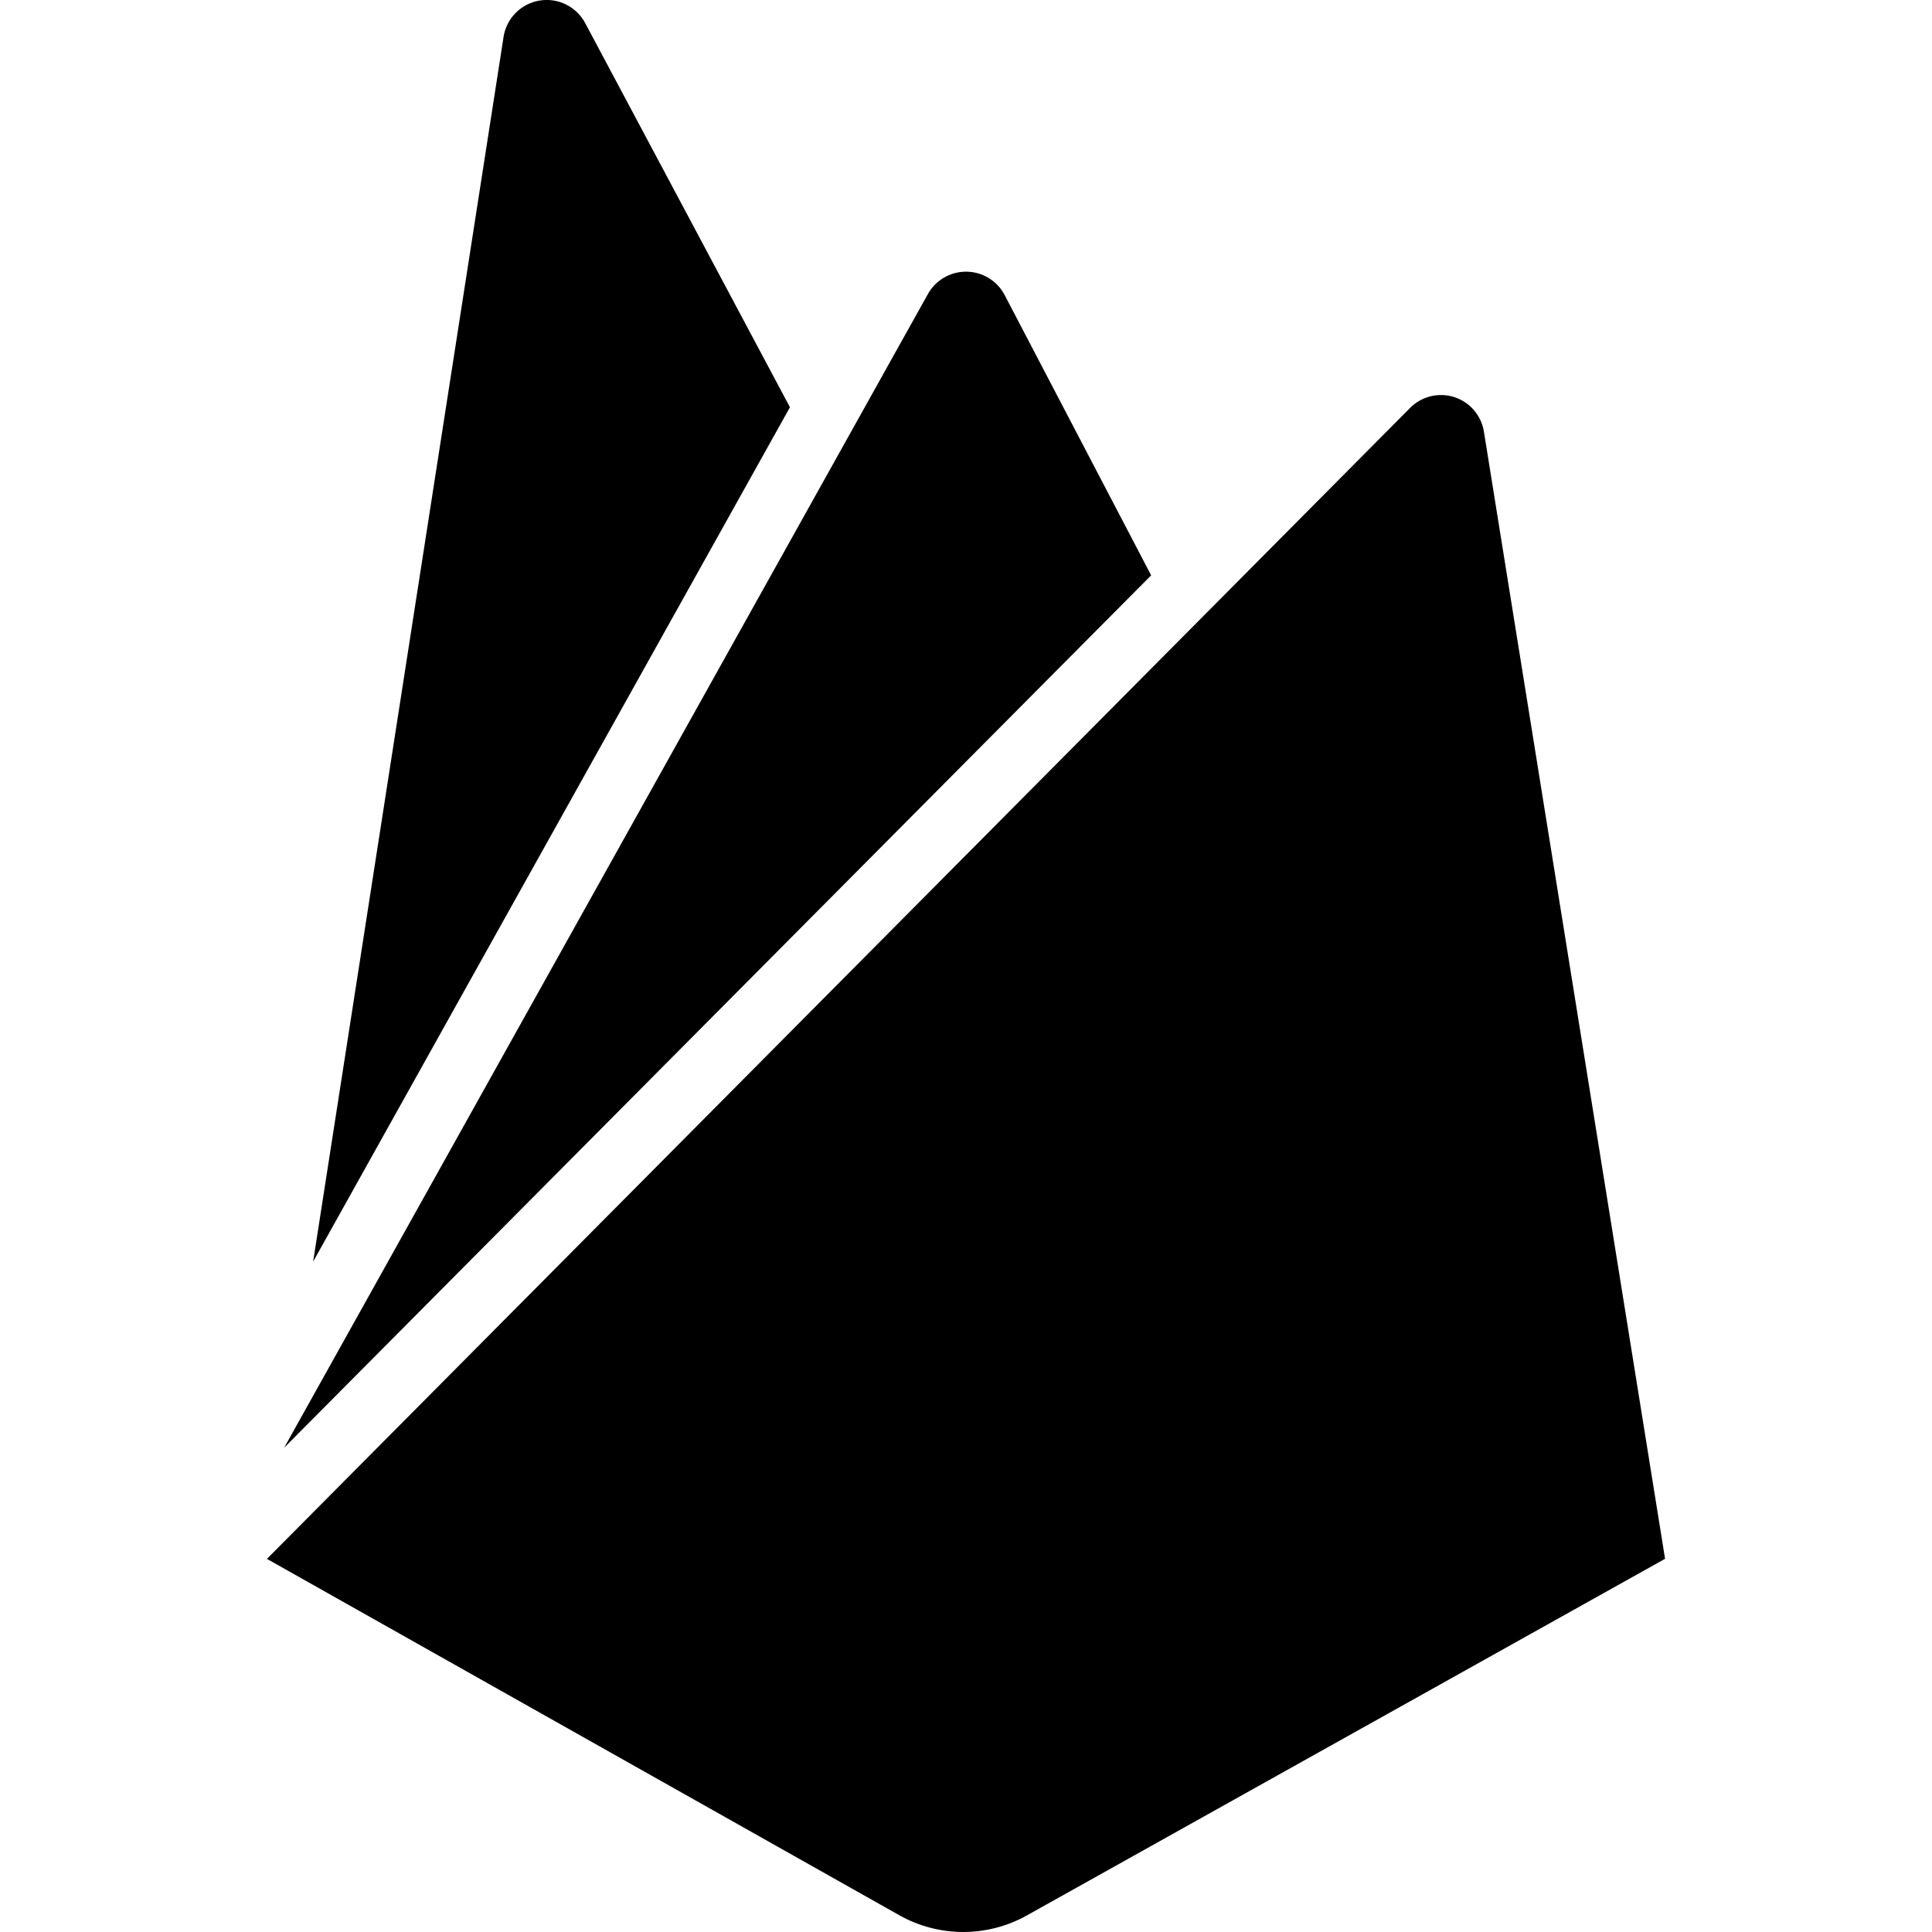
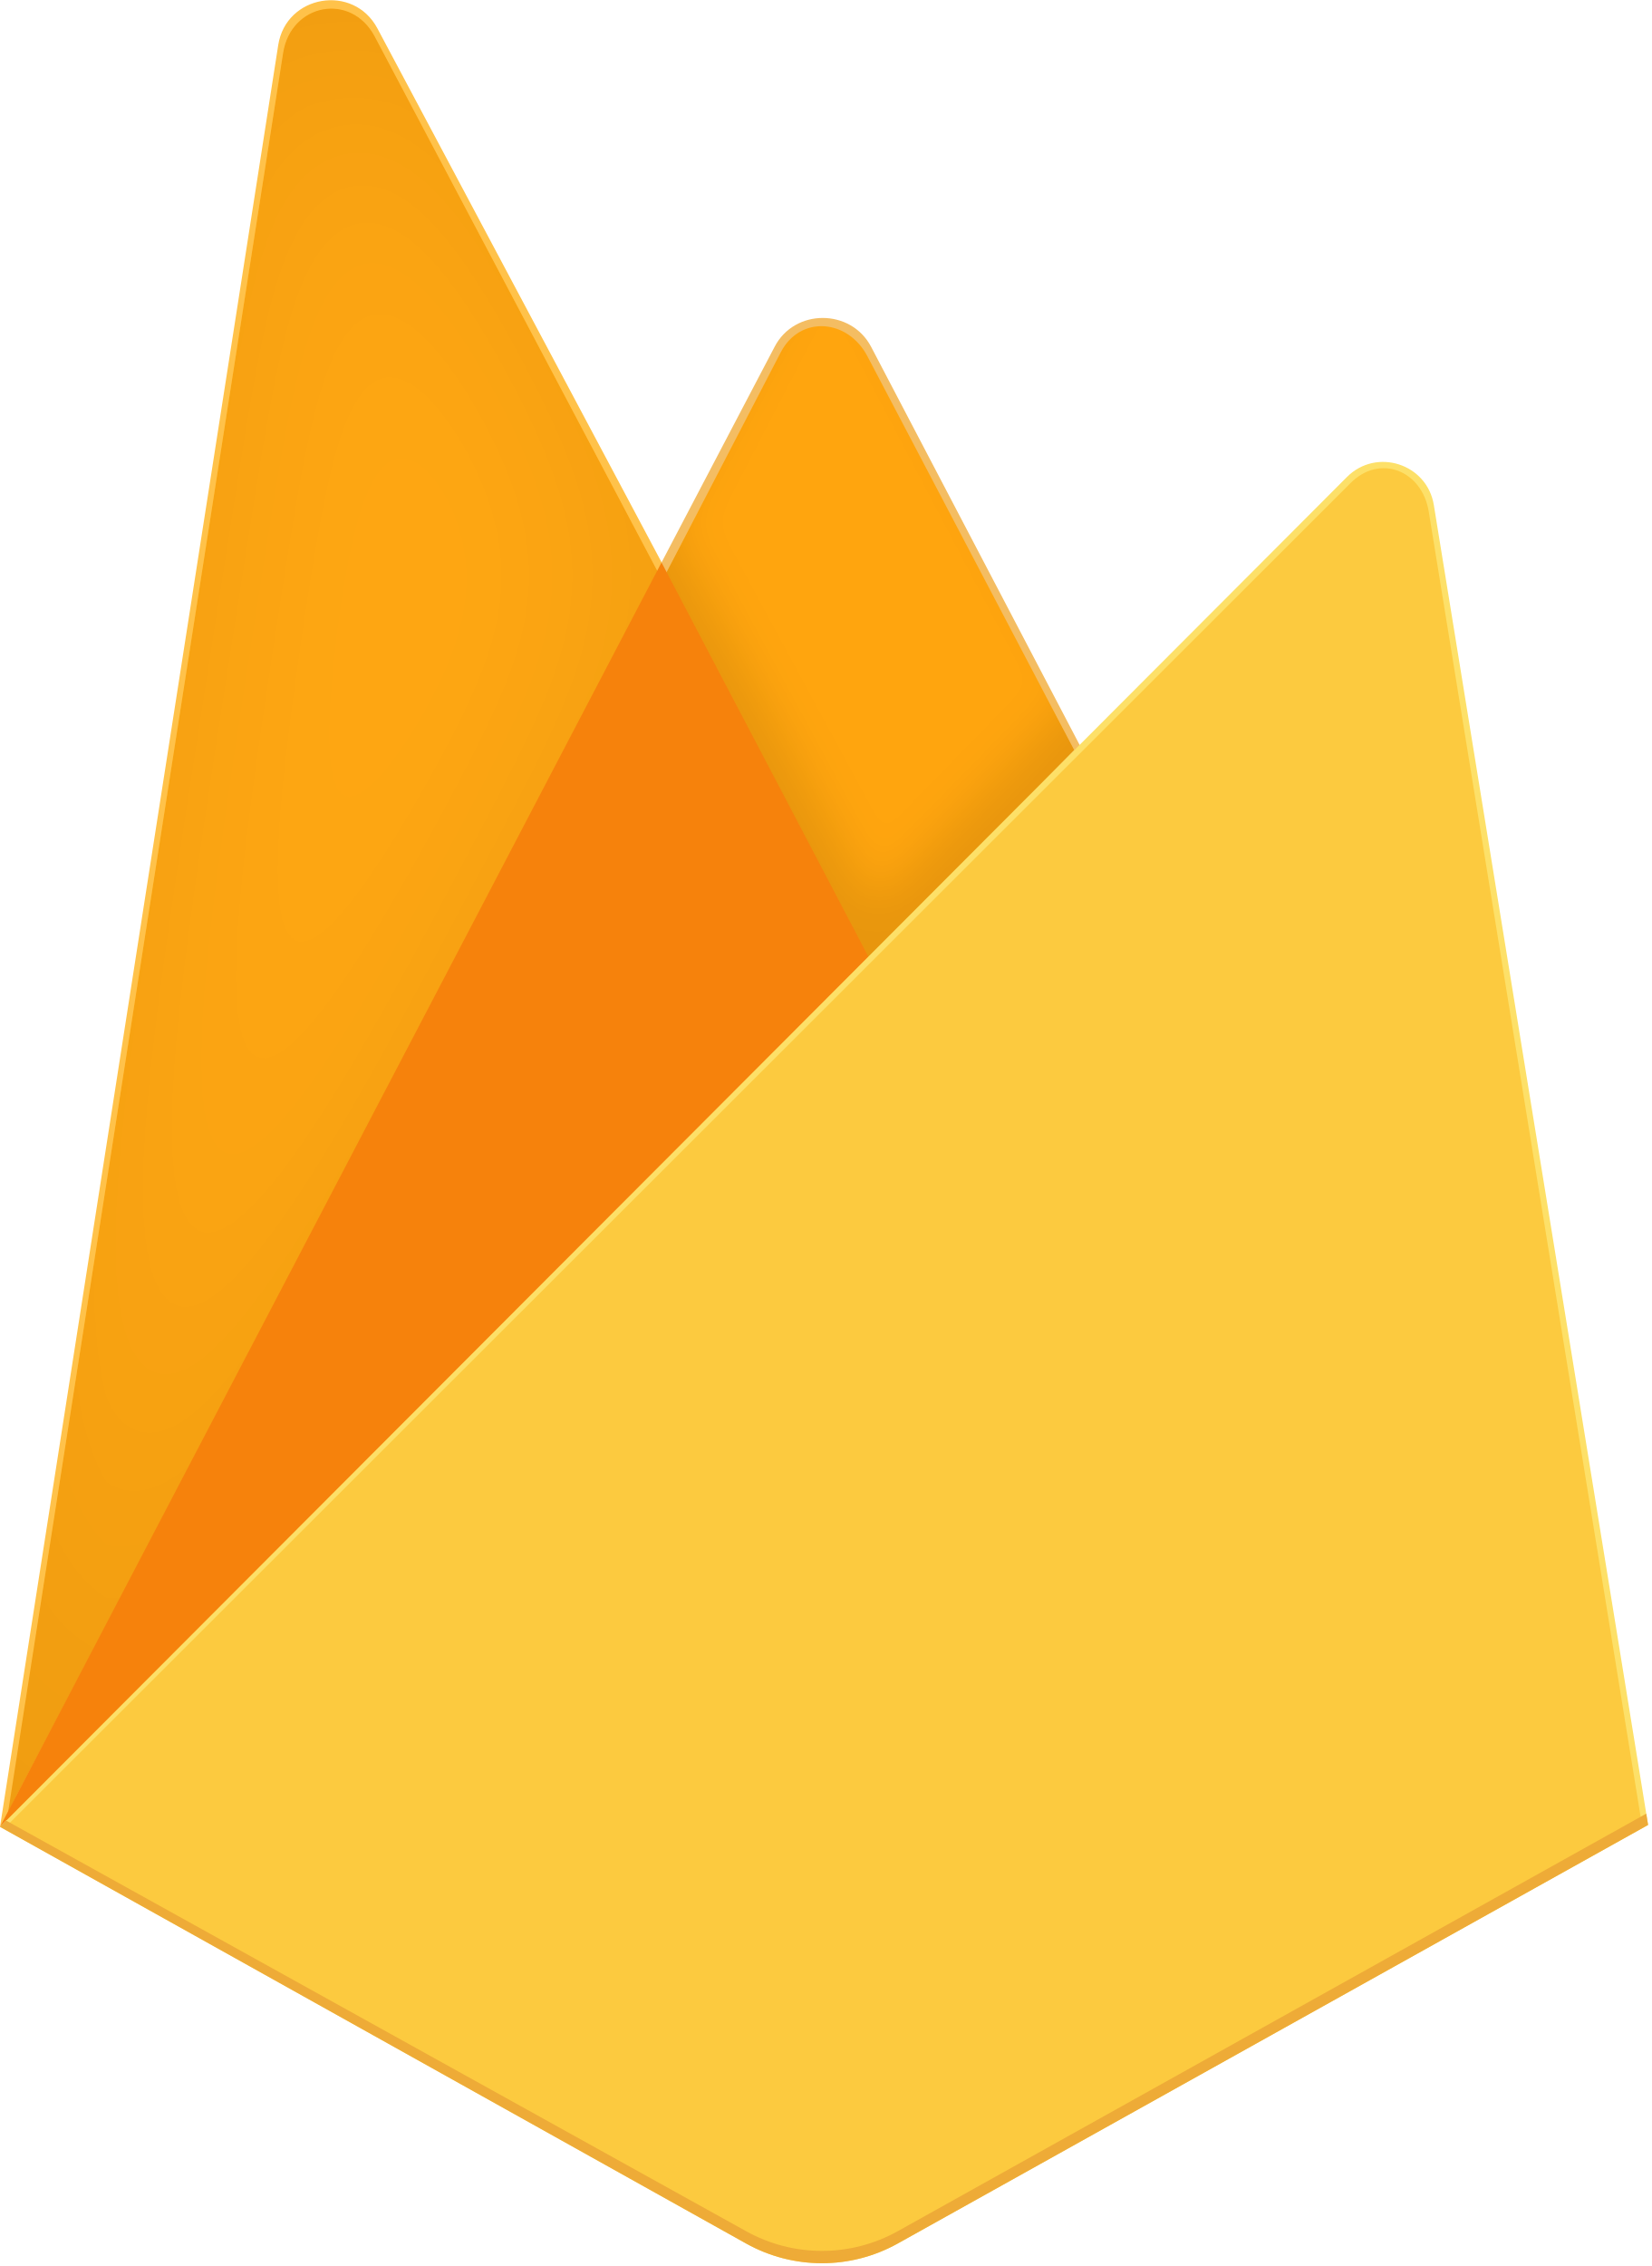
- <svg xmlns="http://www.w3.org/2000/svg" role="img" viewBox="0 0 24 24">
-   <path d="M3.89 15.672L6.255.461A.542.542 0 017.27.288l2.543 4.771zm16.794 3.692l-2.25-14a.54.54 0 00-.919-.295L3.316 19.365l7.856 4.427a1.621 1.621 0 001.588 0zM14.3 7.147l-1.82-3.482a.542.542 0 00-.96 0L3.53 17.984z" />
+ <svg xmlns="http://www.w3.org/2000/svg" xmlns:xlink="http://www.w3.org/1999/xlink" width="1823" height="2500" viewBox="0 0 256 351" preserveAspectRatio="xMidYMid">
+   <defs>
+     <path d="M1.253 280.732l1.605-3.131 99.353-188.518-44.15-83.475C54.392-1.283 45.074.474 43.87 8.188L1.253 280.732z" id="a" />
+     <filter x="-50%" y="-50%" width="200%" height="200%" filterUnits="objectBoundingBox" id="b">
+       <feGaussianBlur stdDeviation="17.5" in="SourceAlpha" result="shadowBlurInner1" />
+       <feOffset in="shadowBlurInner1" result="shadowOffsetInner1" />
+       <feComposite in="shadowOffsetInner1" in2="SourceAlpha" operator="arithmetic" k2="-1" k3="1" result="shadowInnerInner1" />
+       <feColorMatrix values="0 0 0 0 0 0 0 0 0 0 0 0 0 0 0 0 0 0 0.06 0" in="shadowInnerInner1" />
+     </filter>
+     <path d="M134.417 148.974l32.039-32.812-32.039-61.007c-3.042-5.791-10.433-6.398-13.443-.59l-17.705 34.109-.53 1.744 31.678 58.556z" id="c" />
+     <filter x="-50%" y="-50%" width="200%" height="200%" filterUnits="objectBoundingBox" id="d">
+       <feGaussianBlur stdDeviation="3.5" in="SourceAlpha" result="shadowBlurInner1" />
+       <feOffset dx="1" dy="-9" in="shadowBlurInner1" result="shadowOffsetInner1" />
+       <feComposite in="shadowOffsetInner1" in2="SourceAlpha" operator="arithmetic" k2="-1" k3="1" result="shadowInnerInner1" />
+       <feColorMatrix values="0 0 0 0 0 0 0 0 0 0 0 0 0 0 0 0 0 0 0.09 0" in="shadowInnerInner1" />
+     </filter>
+   </defs>
+   <path d="M0 282.998l2.123-2.972L102.527 89.512l.212-2.017L58.48 4.358C54.77-2.606 44.33-.845 43.114 6.951L0 282.998z" fill="#FFC24A" />
+   <use fill="#FFA712" fill-rule="evenodd" xlink:href="#a" />
+   <use filter="url(#b)" xlink:href="#a" />
+   <path d="M135.005 150.38l32.955-33.75-32.965-62.93c-3.129-5.957-11.866-5.975-14.962 0L102.42 87.287v2.86l32.584 60.233z" fill="#F4BD62" />
+   <use fill="#FFA50E" fill-rule="evenodd" xlink:href="#c" />
+   <use filter="url(#d)" xlink:href="#c" />
+   <path fill="#F6820C" d="M0 282.998l.962-.968 3.496-1.42 128.477-128 1.628-4.431-32.05-61.074z" />
+   <path d="M139.121 347.551l116.275-64.847-33.204-204.495c-1.039-6.398-8.888-8.927-13.468-4.34L0 282.998l115.608 64.548a24.126 24.126 0 0 0 23.513.005" fill="#FDE068" />
+   <path d="M254.354 282.16L221.402 79.218c-1.03-6.35-7.558-8.977-12.103-4.424L1.29 282.6l114.339 63.908a23.943 23.943 0 0 0 23.334.006l115.392-64.355z" fill="#FCCA3F" />
+   <path d="M139.12 345.64a24.126 24.126 0 0 1-23.512-.005L.931 282.015l-.93.983 115.607 64.548a24.126 24.126 0 0 0 23.513.005l116.275-64.847-.285-1.752-115.99 64.689z" fill="#EEAB37" />
</svg>
